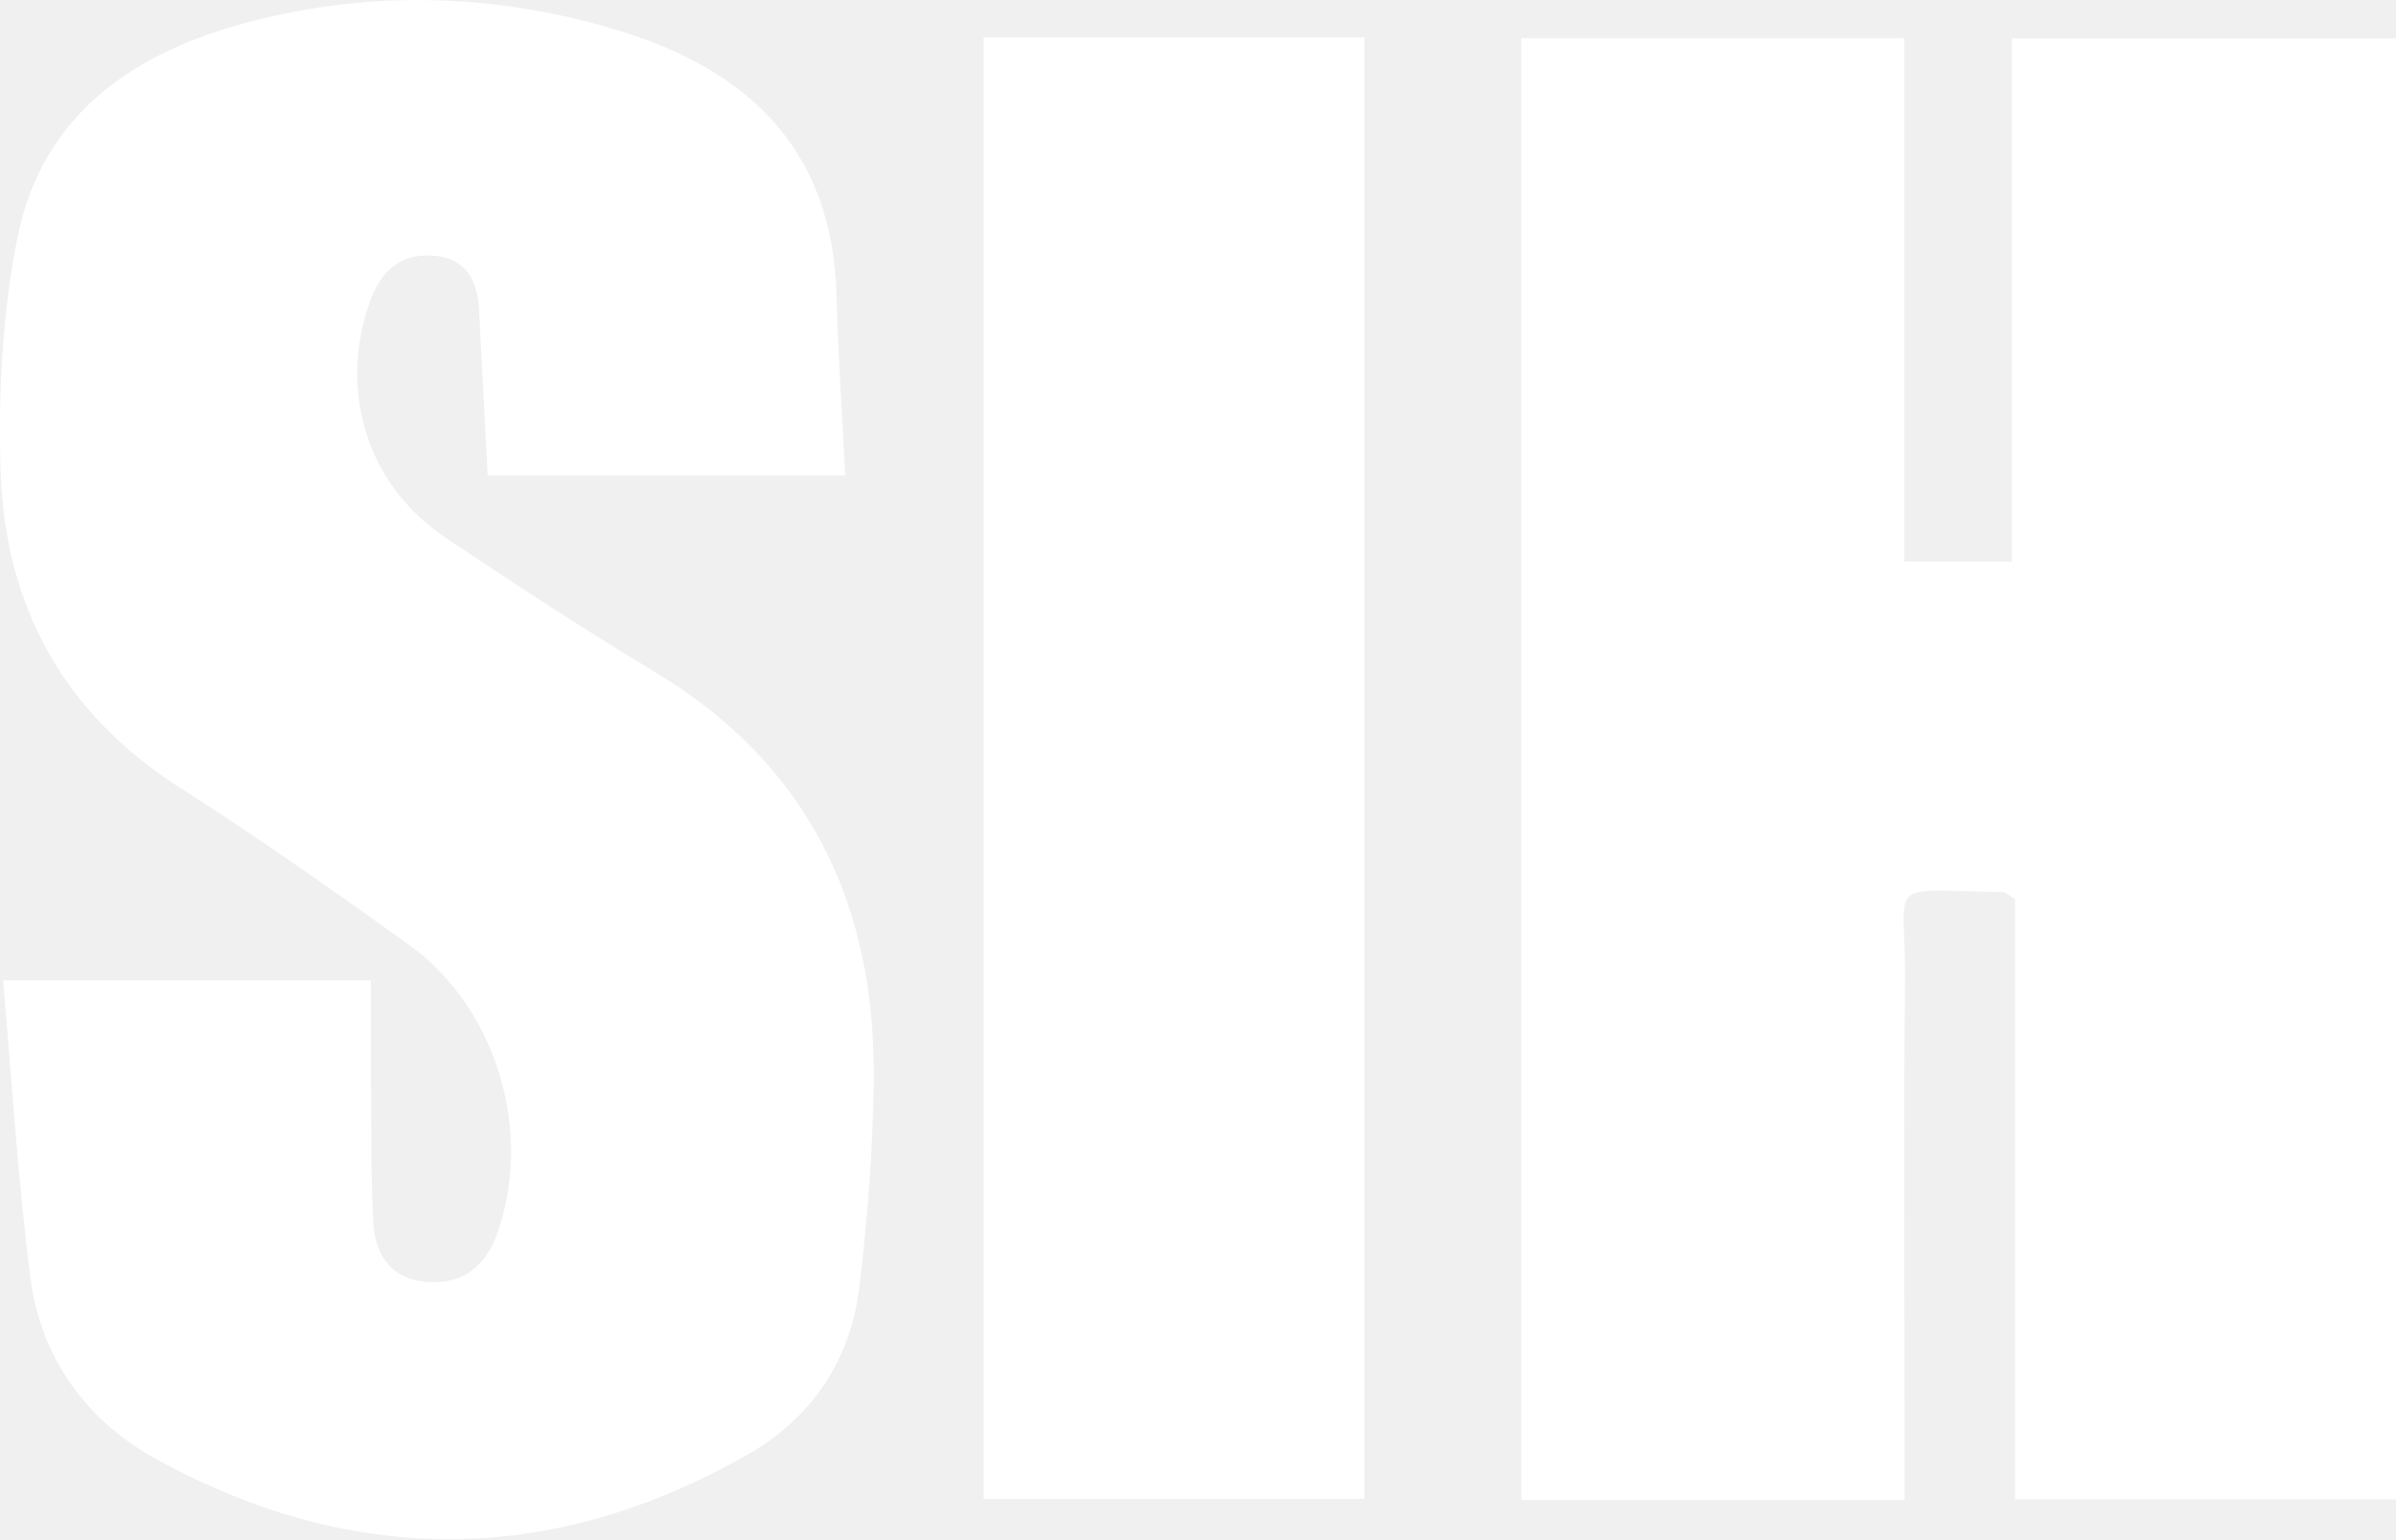
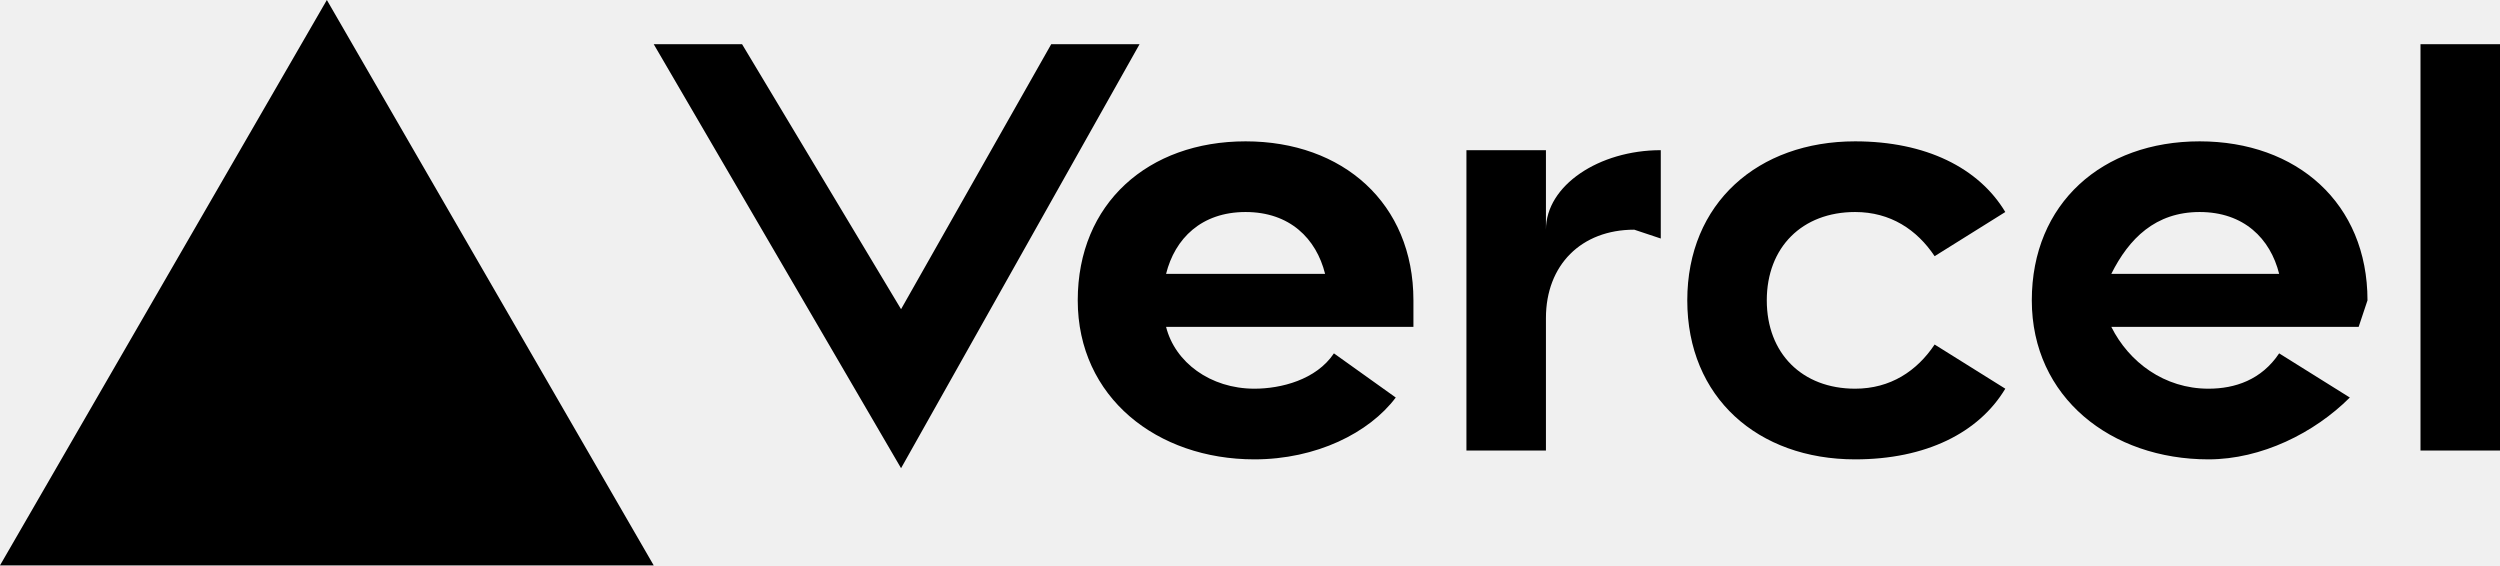
- <svg xmlns="http://www.w3.org/2000/svg" id="Capa_1" data-name="Capa 1" viewBox="0 0 331.83 213.19">
-   <defs>
-     <style>
-       .cls-1 {
-         fill: #fff;
-         stroke-width: 0px;
-       }
-     </style>
-   </defs>
-   <path class="cls-1" d="M331.83,5.32v202.36h-52.75v-83.17c-1.03-.6-1.35-.94-1.67-.95-16.91-.25-13.4-2.07-13.57,12.52-.25,21.35-.06,42.71-.06,64.07v7.61h-53.09V5.3h53.06v72.49h14.88V5.32h53.2Z" />
-   <path class="cls-1" d="M117.06,65.87h-49.52c-.41-7.82-.81-15.37-1.19-22.92-.2-4.08-1.8-7.16-6.22-7.53-4.62-.39-7.4,2.1-8.92,6.41-4.37,12.4-.37,25.38,10.55,32.68,9.5,6.35,19.07,12.63,28.87,18.52,21.37,12.85,30.59,32.19,30.38,56.44-.09,9.68-.86,19.39-2.03,29-1.23,10.04-6.65,17.97-15.37,22.96-26.95,15.4-54.34,15.65-81.59.89-9.87-5.35-16.34-14.02-17.8-25.29-1.75-13.51-2.55-27.15-3.8-41.24h50.96c0,4.12-.03,8.23,0,12.33.06,7.06-.05,14.12.32,21.16.24,4.62,2.57,8.05,7.71,8.3,4.8.23,7.85-2.24,9.45-6.72,5.03-14.12-.07-31.3-12.3-40.06-10.38-7.43-20.83-14.81-31.59-21.67C8.81,98.84.69,83.96.09,65.31c-.35-10.77.23-21.81,2.32-32.35C5.85,15.59,18.92,7.03,34.95,2.92c16.34-4.19,32.85-3.82,49.13.83,18.81,5.37,31.24,16.22,31.78,37.28.21,8.13.77,16.24,1.19,24.84Z" />
-   <path class="cls-1" d="M136.23,5.18h52.74v202.42h-52.74V5.18Z" />
+ <svg xmlns="http://www.w3.org/2000/svg" fill="none" viewBox="0 0 283 64">
+   <path fill="black" d="M141 16c-11 0-19 7-19 18s9 18 20 18c7 0 13-3 16-7l-7-5c-2 3-6 4-9 4-5 0-9-3-10-7h28v-3c0-11-8-18-19-18zm-9 15c1-4 4-7 9-7s8 3 9 7h-18zm117-15c-11 0-19 7-19 18s9 18 20 18c6 0 12-3 16-7l-8-5c-2 3-5 4-8 4-5 0-9-3-11-7h28l1-3c0-11-8-18-19-18zm-10 15c2-4 5-7 10-7s8 3 9 7h-19zm-39 3c0 6 4 10 10 10 4 0 7-2 9-5l8 5c-3 5-9 8-17 8-11 0-19-7-19-18s8-18 19-18c8 0 14 3 17 8l-8 5c-2-3-5-5-9-5-6 0-10 4-10 10zm83-29v46h-9V5h9zM37 0l37 64H0L37 0zm92 5-27 48L74 5h10l18 30 17-30h10zm59 12v10l-3-1c-6 0-10 4-10 10v15h-9V17h9v9c0-5 6-9 13-9z" />
</svg>
